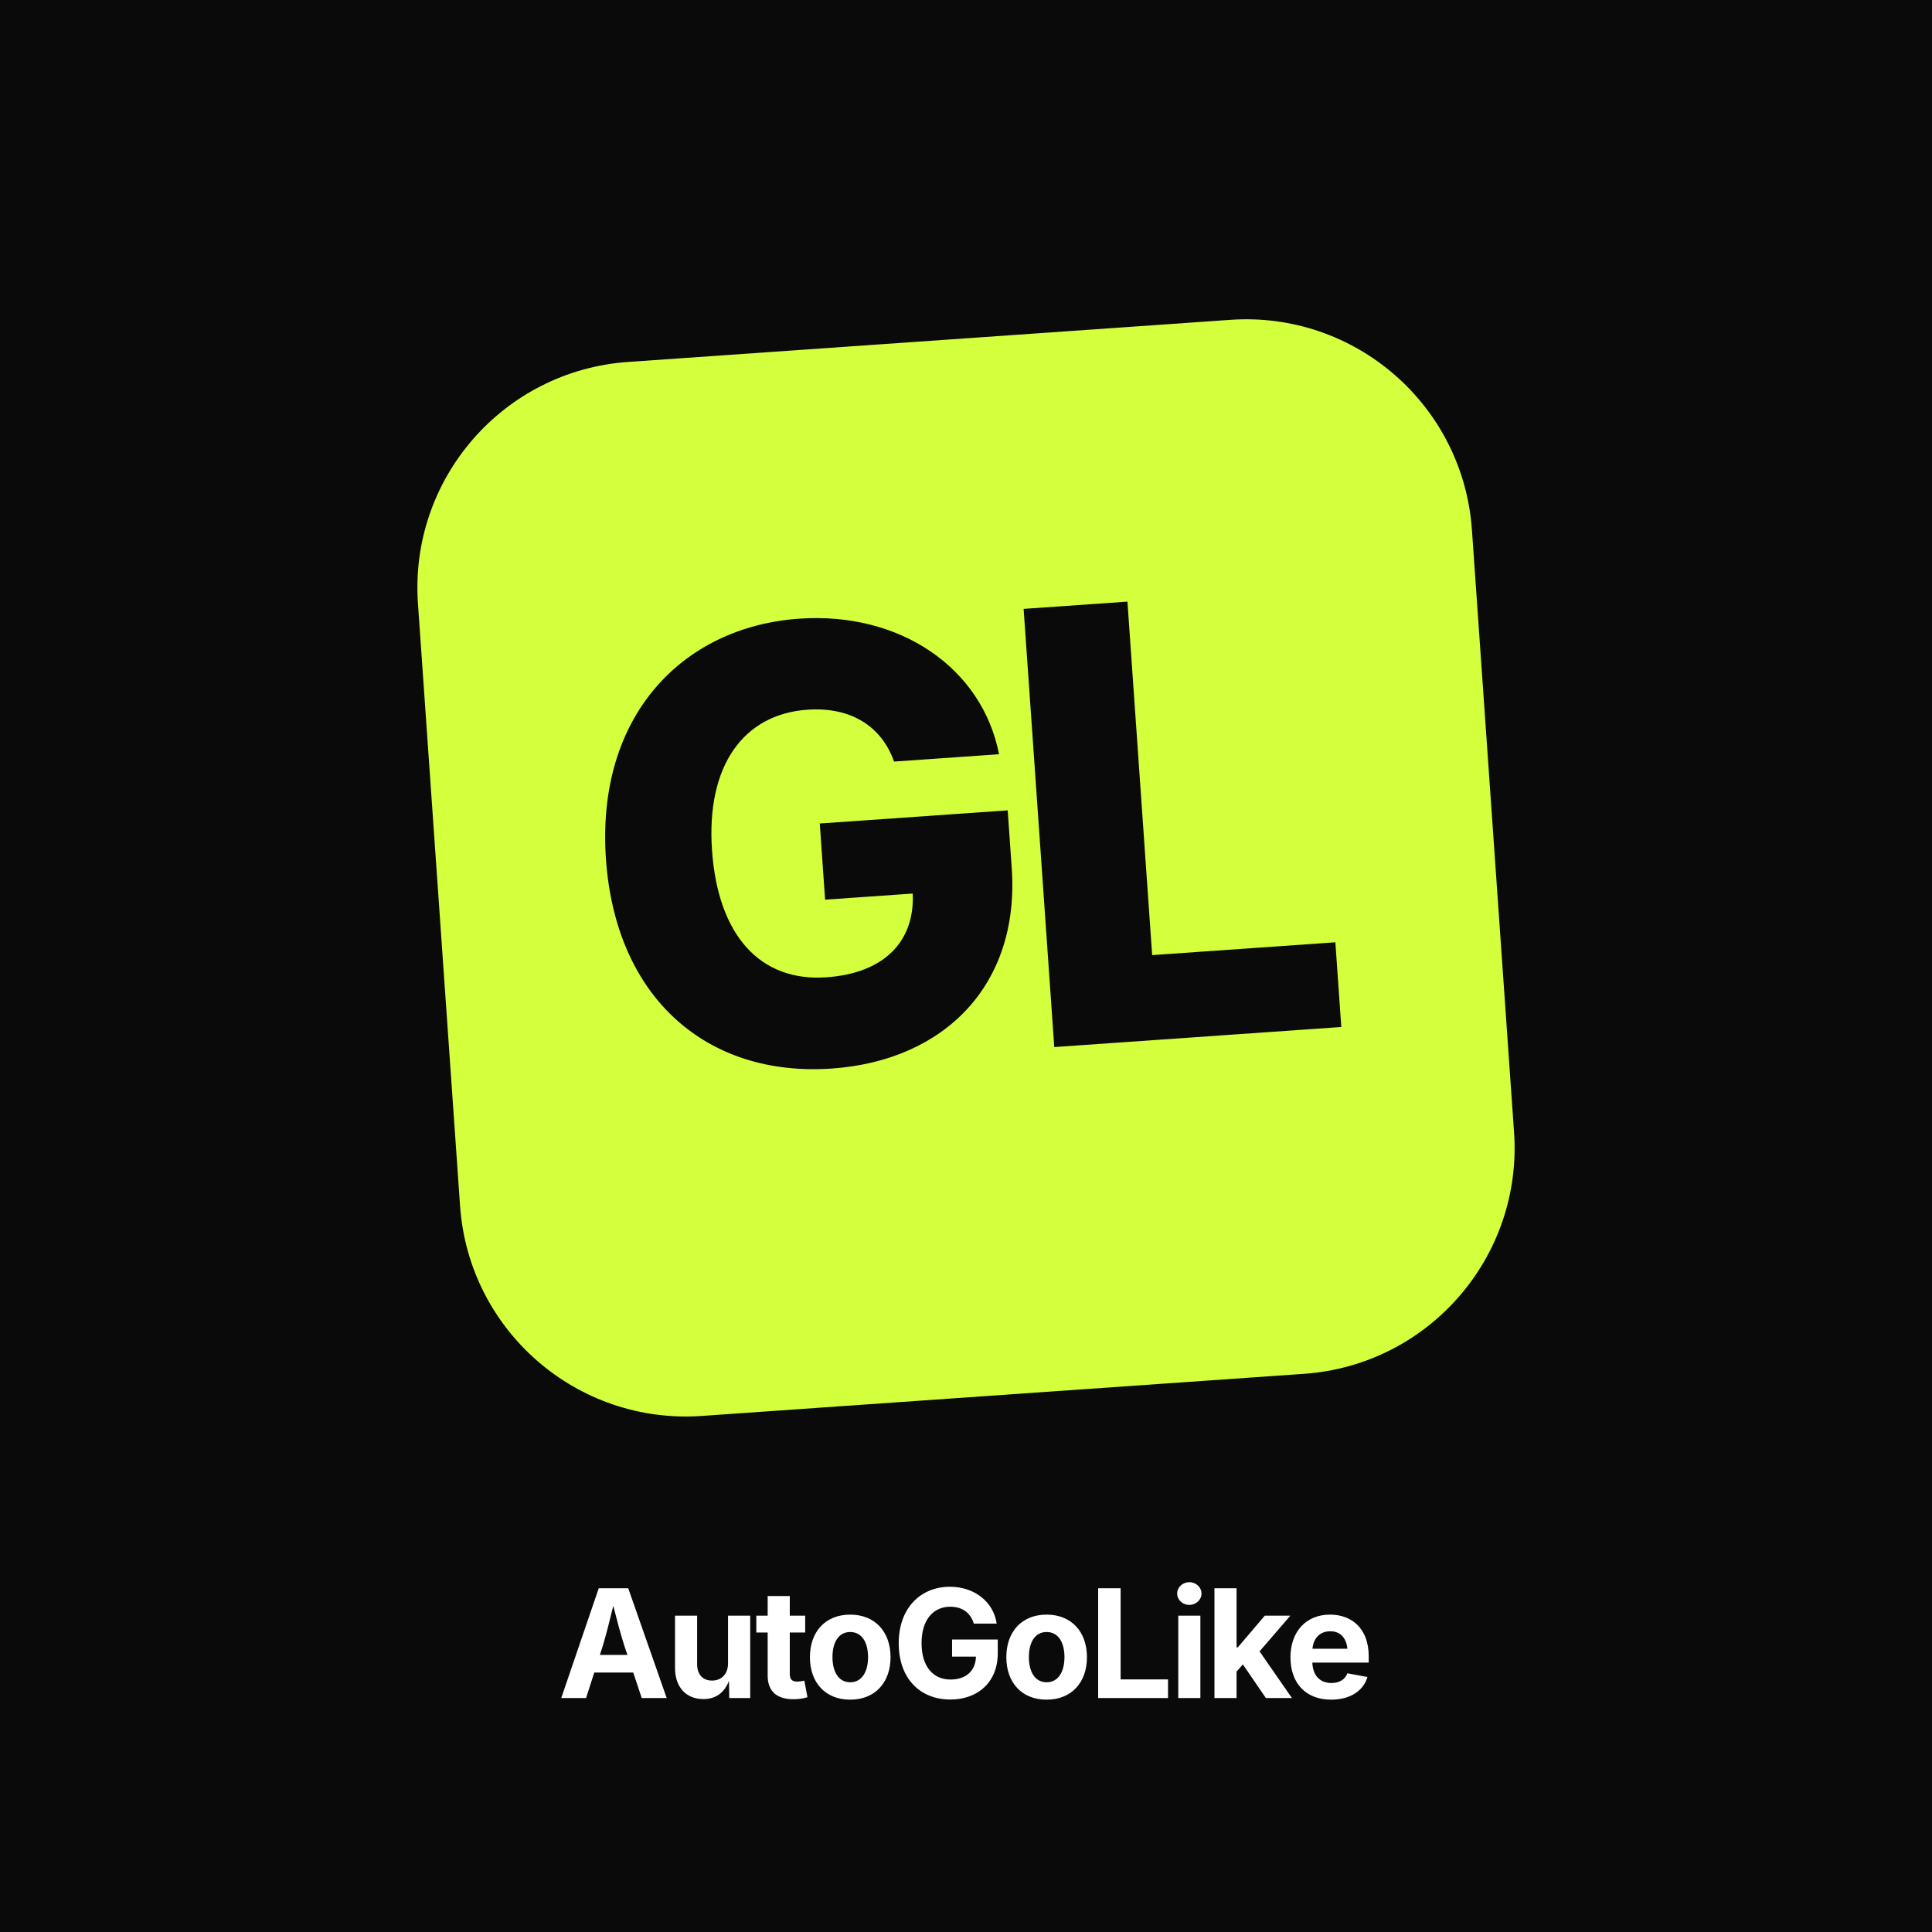
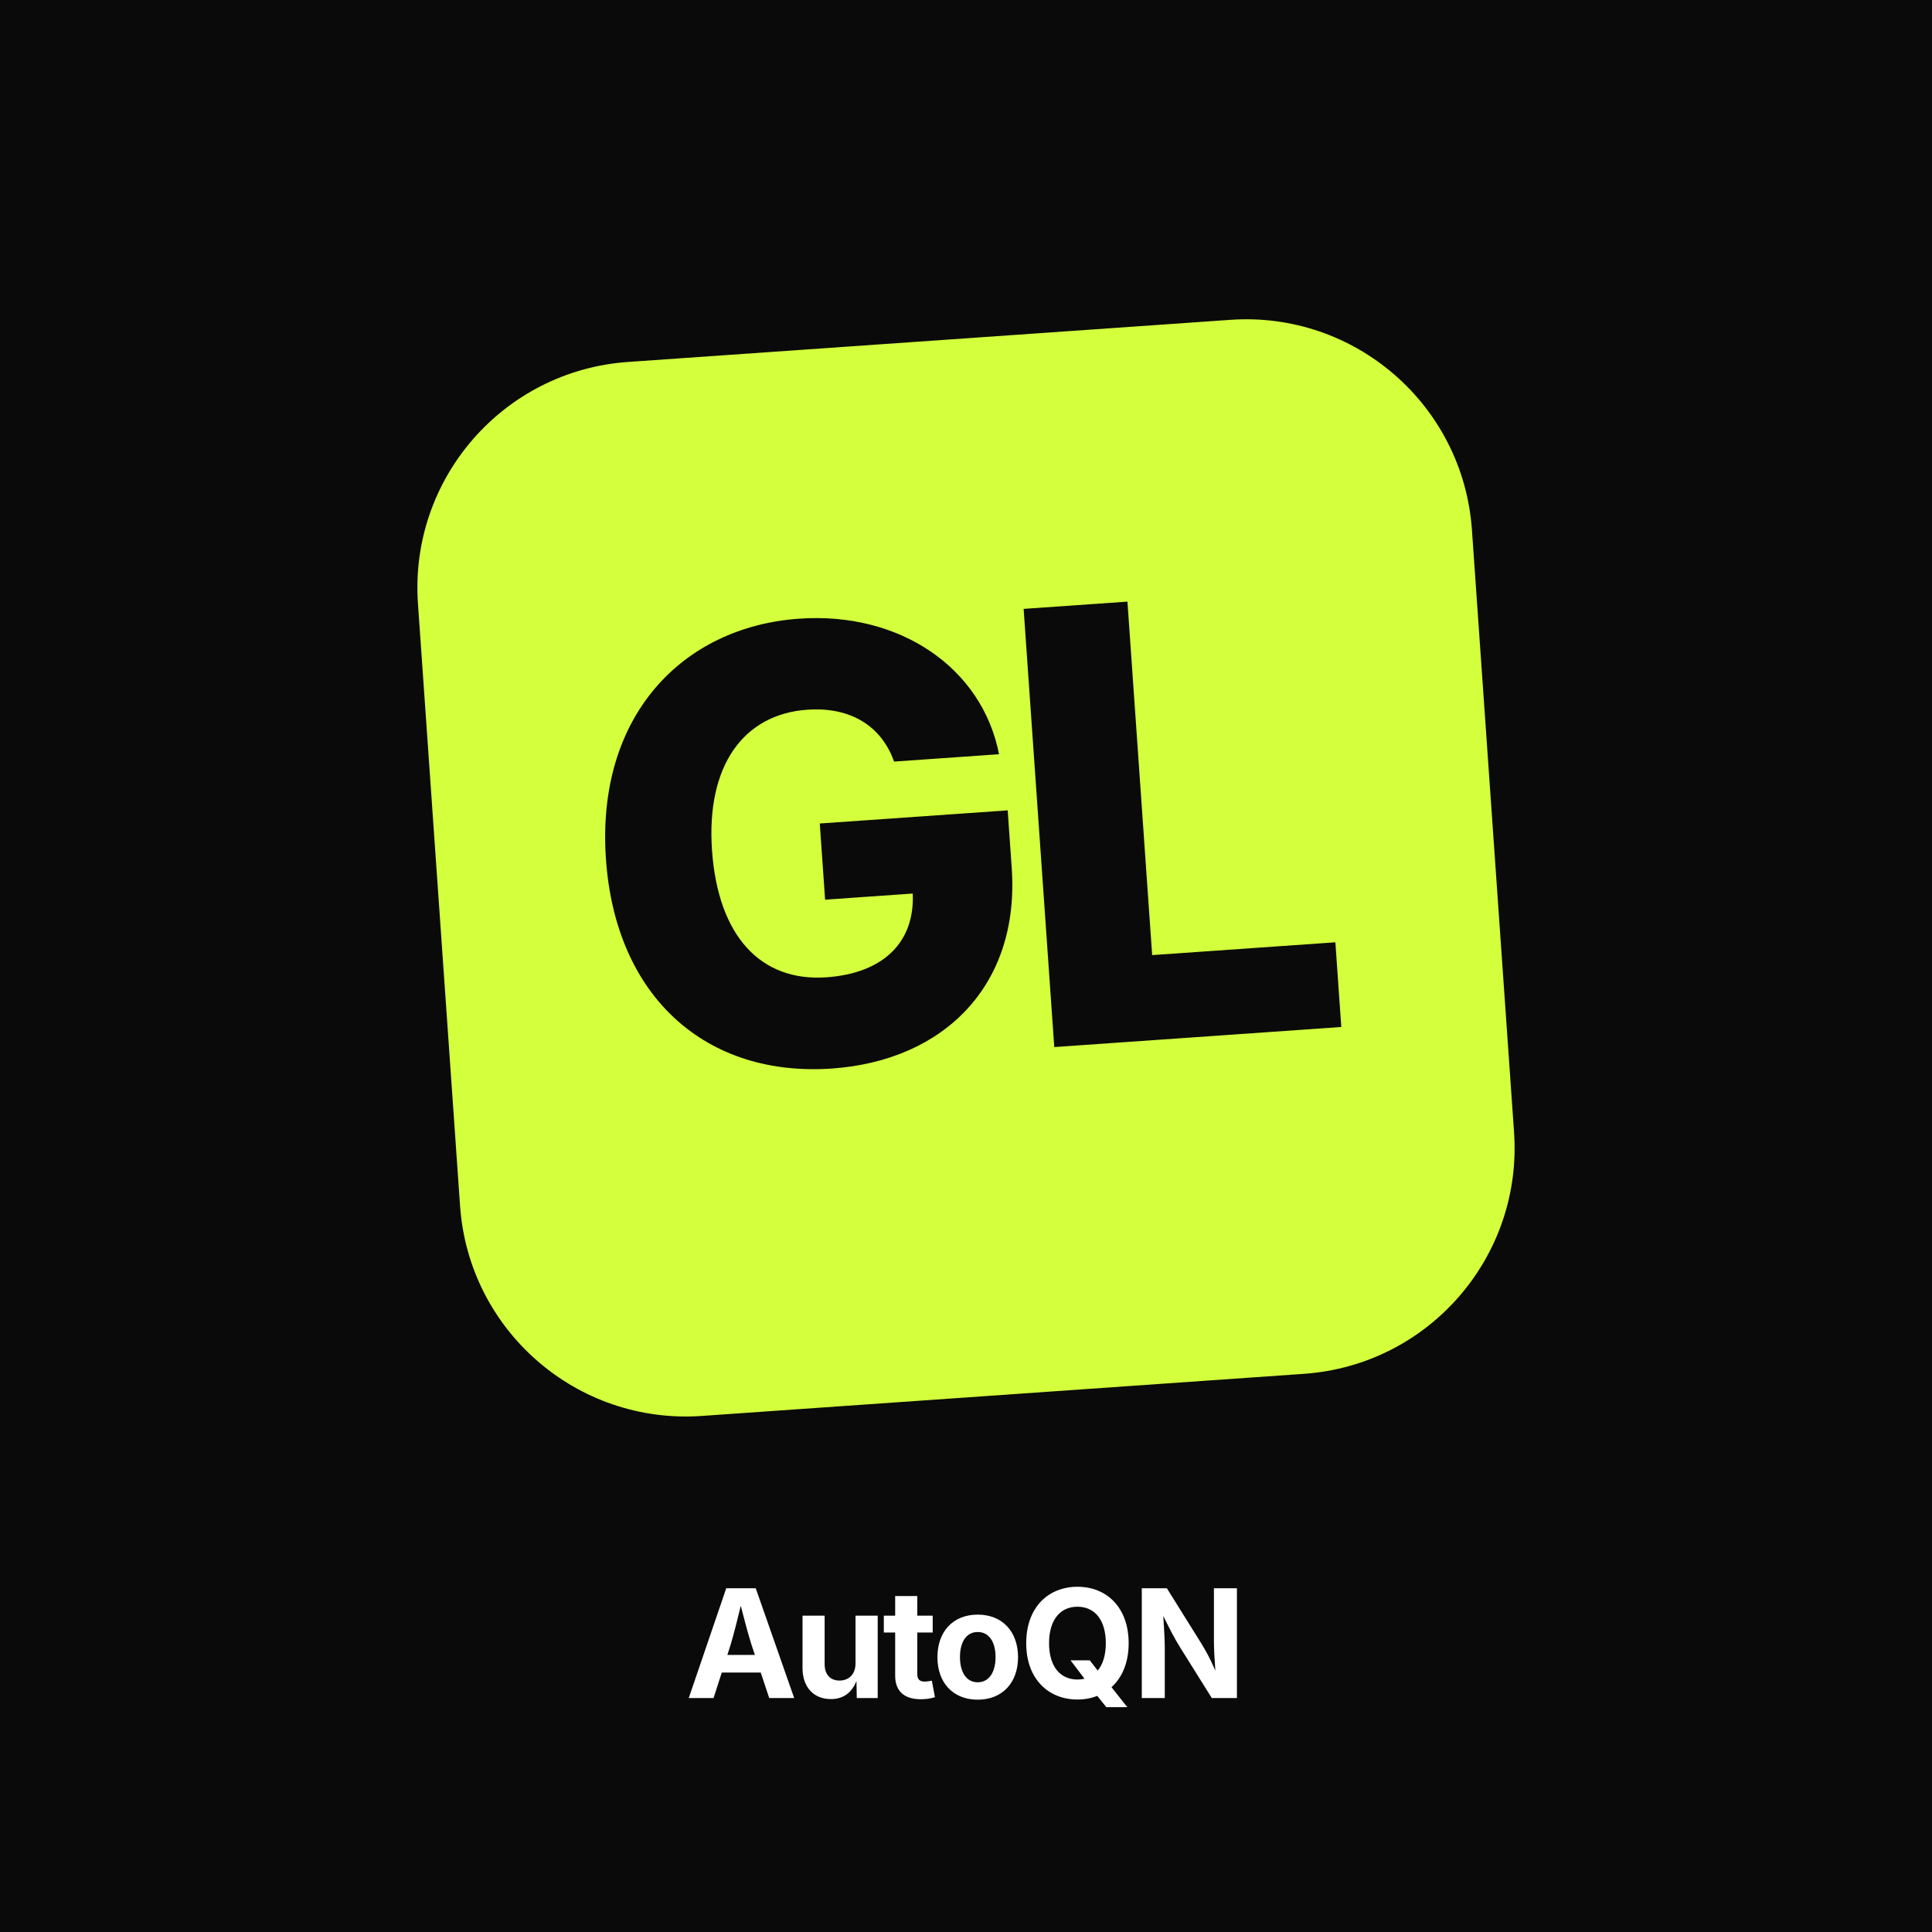
- <svg xmlns="http://www.w3.org/2000/svg" viewBox="0 0 1024 1024" width="1024" height="1024" role="img" aria-label="AutoGoLike">
+ <svg xmlns="http://www.w3.org/2000/svg" viewBox="0 0 1024 1024" width="1024" height="1024" role="img" aria-label="AutoQN">
  <rect width="1024" height="1024" fill="#0a0a0a" />
  <g transform="translate(512 460)">
    <g transform="rotate(-4)">
      <rect x="-280" y="-280" width="560" height="560" rx="120" fill="#d3ff3c" />
      <text x="0" y="98" text-anchor="middle" font-family="'Space Grotesk','Archivo Black','Inter',system-ui,-apple-system,sans-serif" font-weight="800" font-size="320" fill="#0a0a0a" letter-spacing="-16">GL</text>
    </g>
  </g>
-   <text x="512" y="900" text-anchor="middle" font-family="'Space Grotesk','Inter',system-ui,-apple-system,sans-serif" font-weight="700" font-size="80" fill="#ffffff" letter-spacing="-2.5">AutoGoLike</text>
+   <text x="512" y="900" text-anchor="middle" font-family="'Space Grotesk','Inter',system-ui,-apple-system,sans-serif" font-weight="700" font-size="80" fill="#ffffff" letter-spacing="-2.5">AutoQN</text>
</svg>
